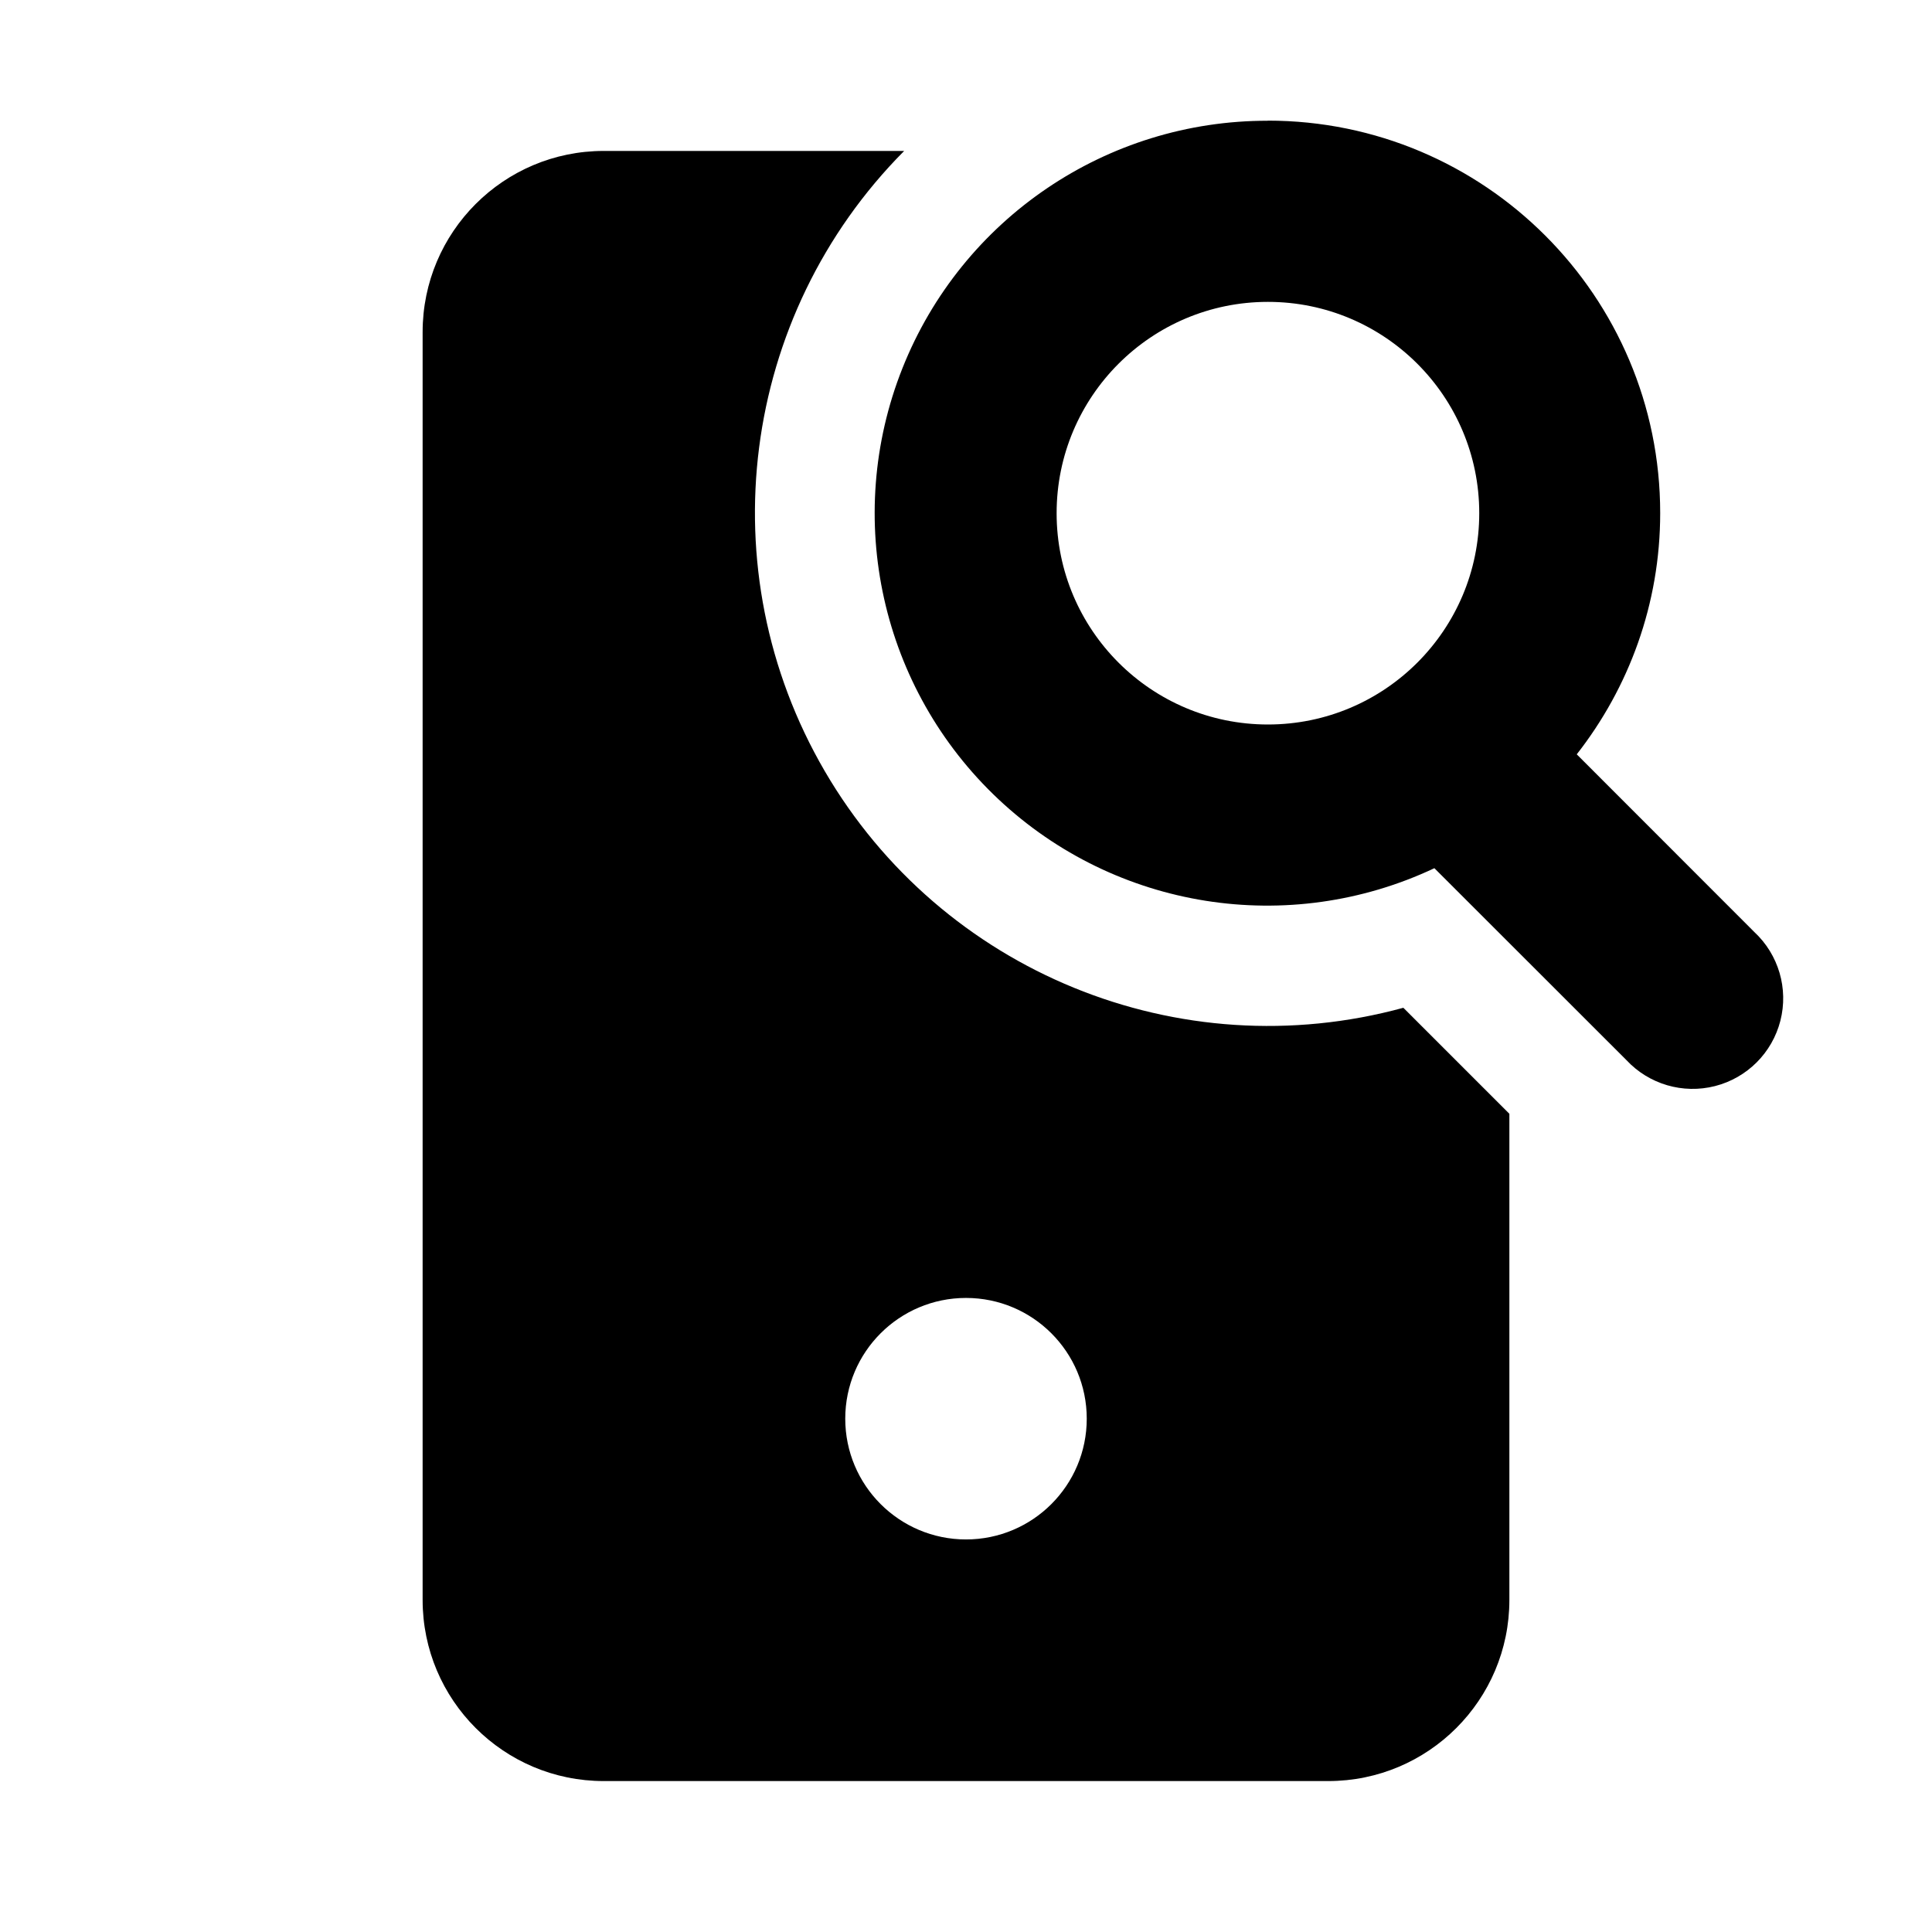
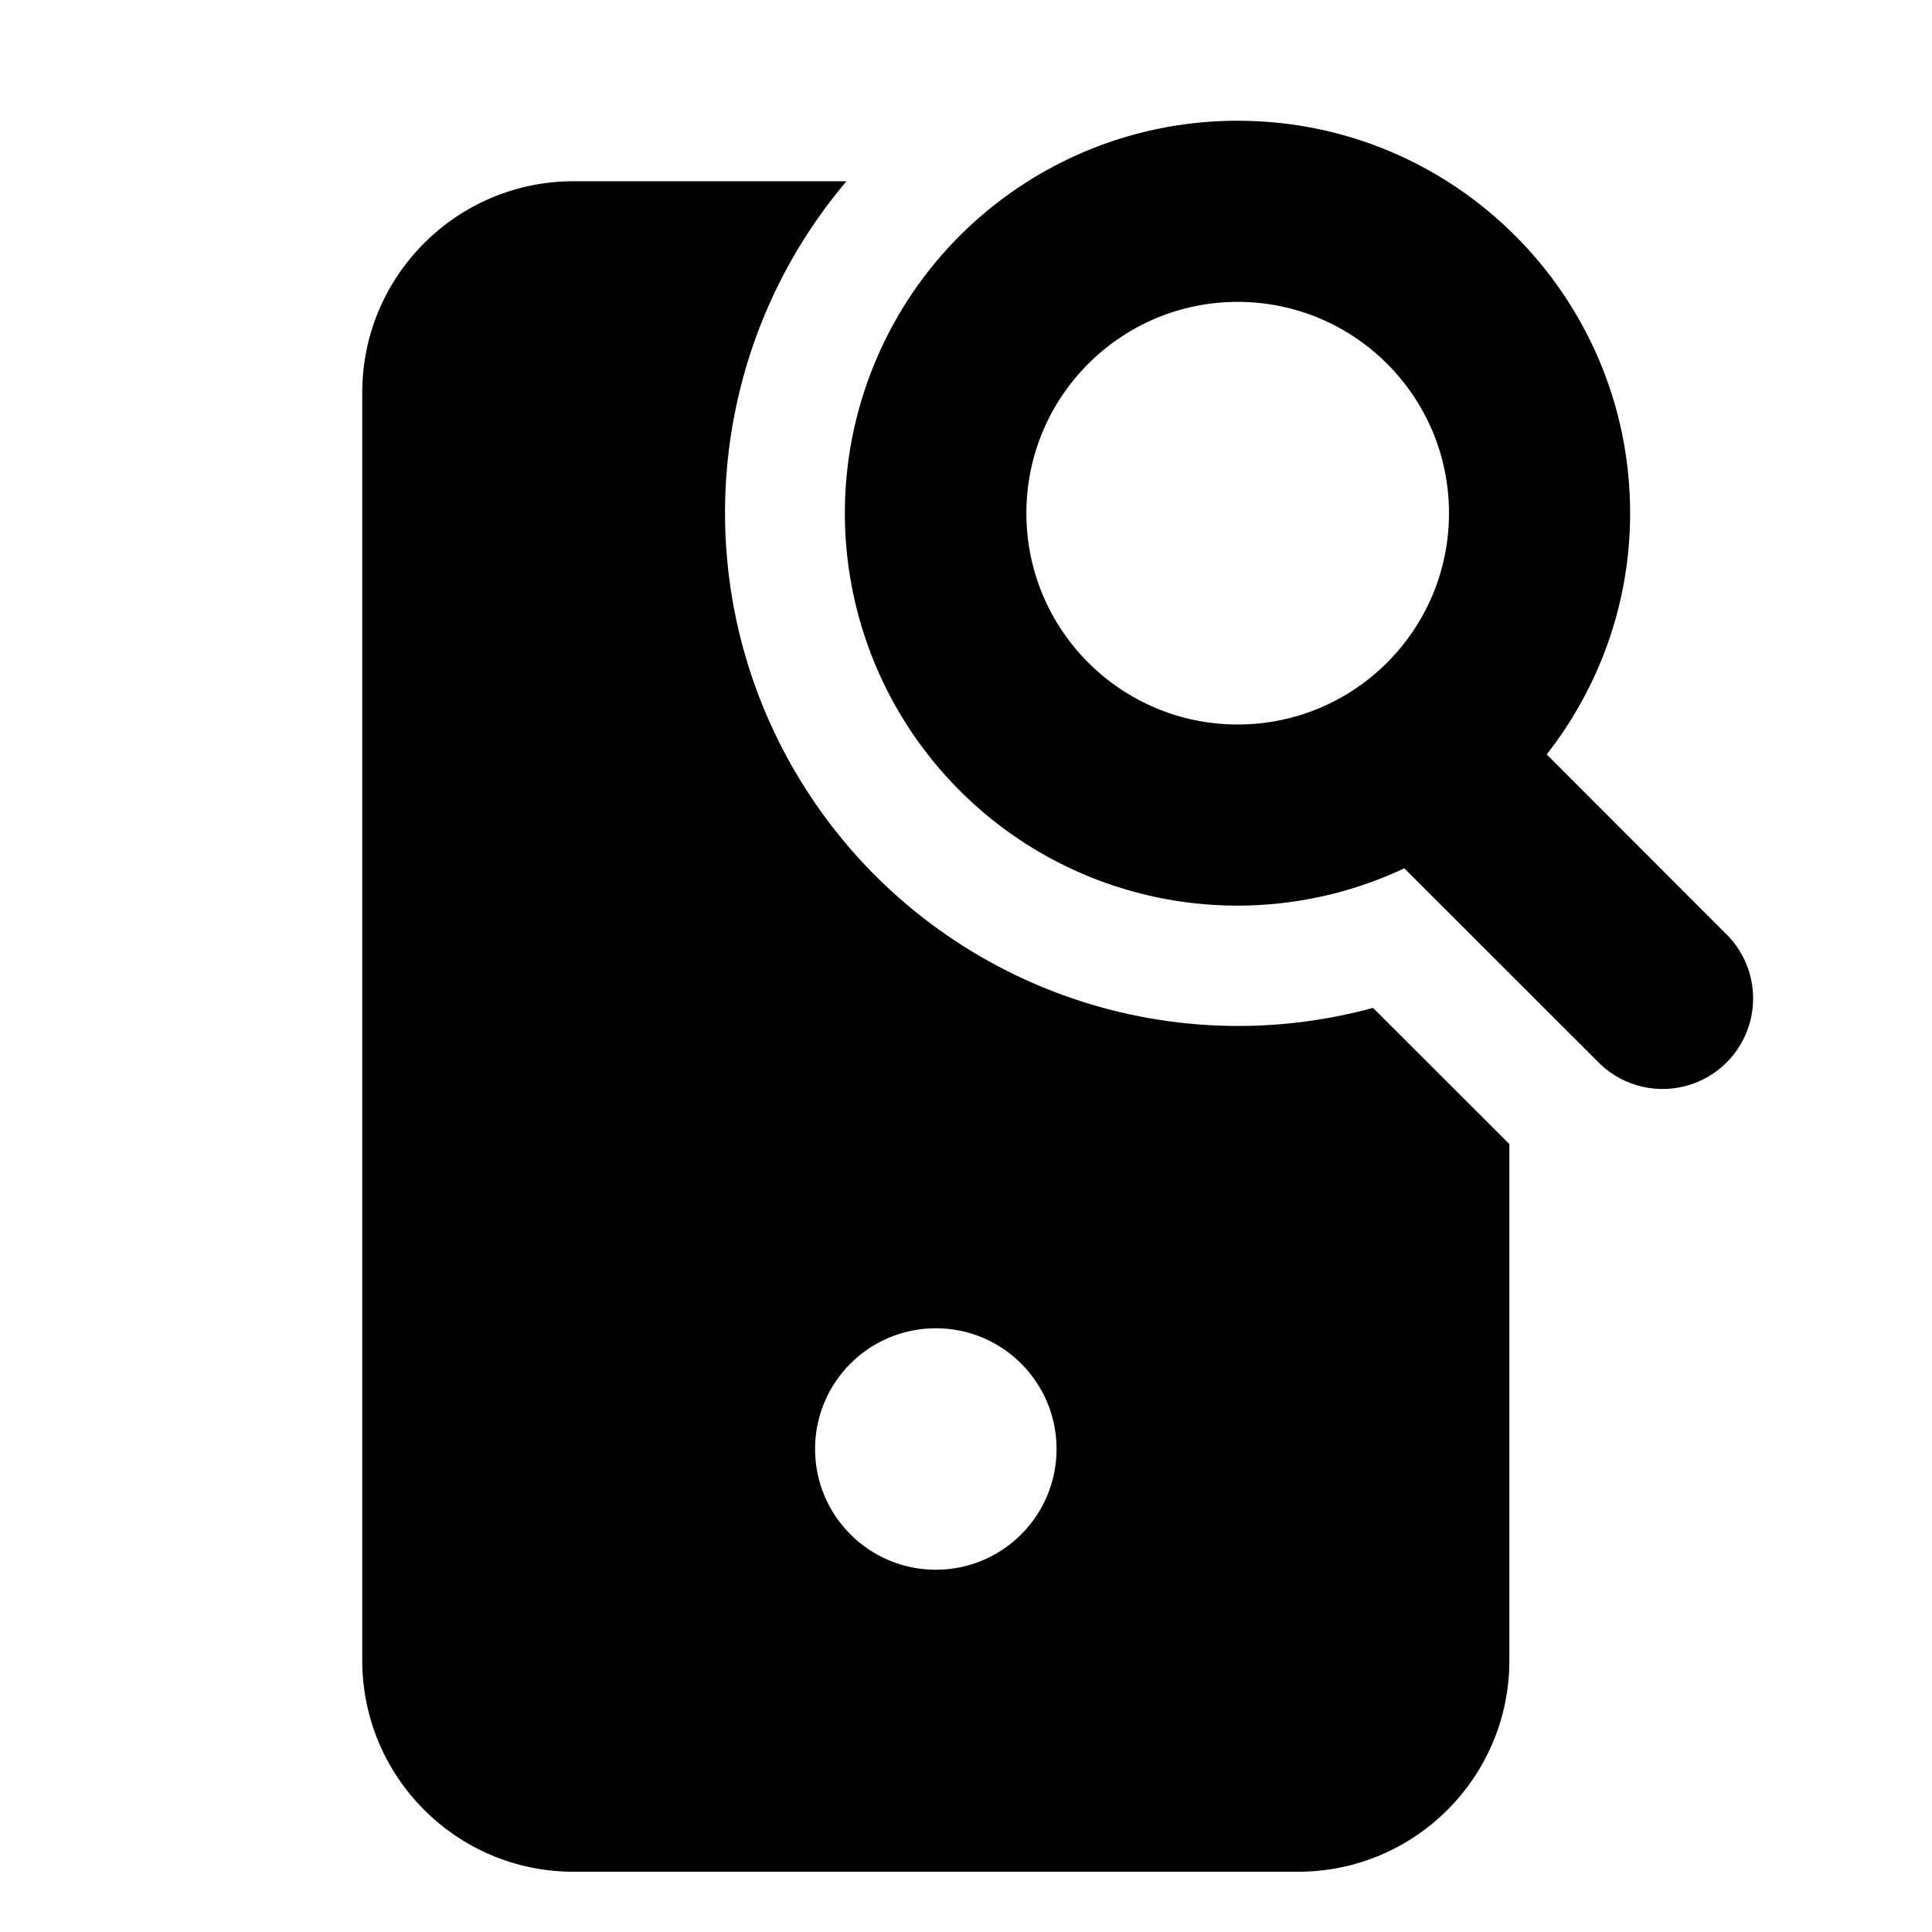
<svg xmlns="http://www.w3.org/2000/svg" viewBox="0 0 16 16">
-   <path d="M7.488 1.25a4.25 4.25 0 0 0 4.134 7.096l.878.878v4.026a1.5 1.5 0 0 1-1.5 1.5H5a1.5 1.5 0 0 1-1.5-1.5V2.75A1.5 1.5 0 0 1 5 1.25zM8 10.749a1 1 0 1 0 0 2 1 1 0 0 0 0-2m2.499-9.75a3.25 3.25 0 0 1 3.25 3.25c0 .754-.26 1.447-.691 1.998l1.471 1.472a.75.75 0 1 1-1.06 1.06l-1.59-1.589A3.25 3.25 0 1 1 10.5 1m0 1.5a1.75 1.75 0 1 0 .001 3.5 1.75 1.75 0 0 0-.001-3.5" />
+   <path d="M7.01 1.501a4.25 4.25 0 0 0 4.361 6.846L12.5 9.475v4.276a1.75 1.75 0 0 1-1.75 1.75h-6A1.75 1.75 0 0 1 3 13.751v-10.5c0-.967.784-1.75 1.75-1.75zM7.75 11a1 1 0 1 0 0 2 1 1 0 0 0 0-2m2.5-10a3.25 3.25 0 0 1 3.25 3.25c0 .754-.26 1.447-.691 1.998L14.28 7.72a.75.75 0 1 1-1.06 1.06l-1.59-1.589A3.25 3.25 0 1 1 10.25 1m0 1.5a1.75 1.75 0 1 0 0 3.5 1.75 1.75 0 0 0 0-3.5" />
</svg>
